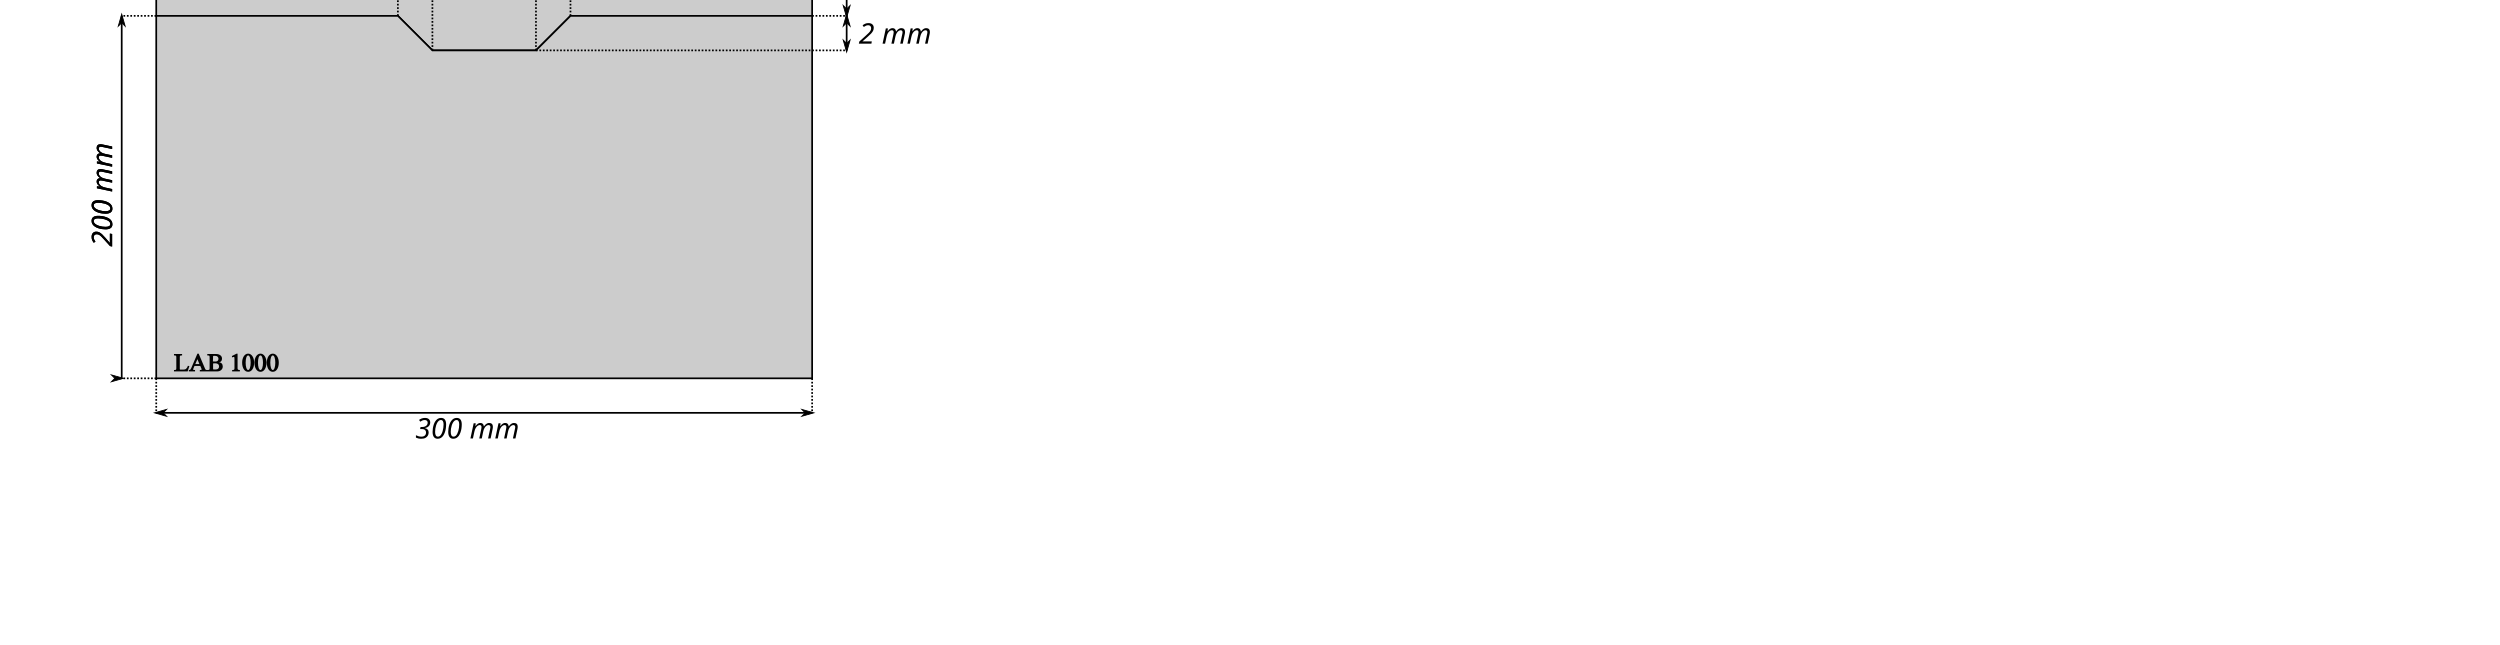
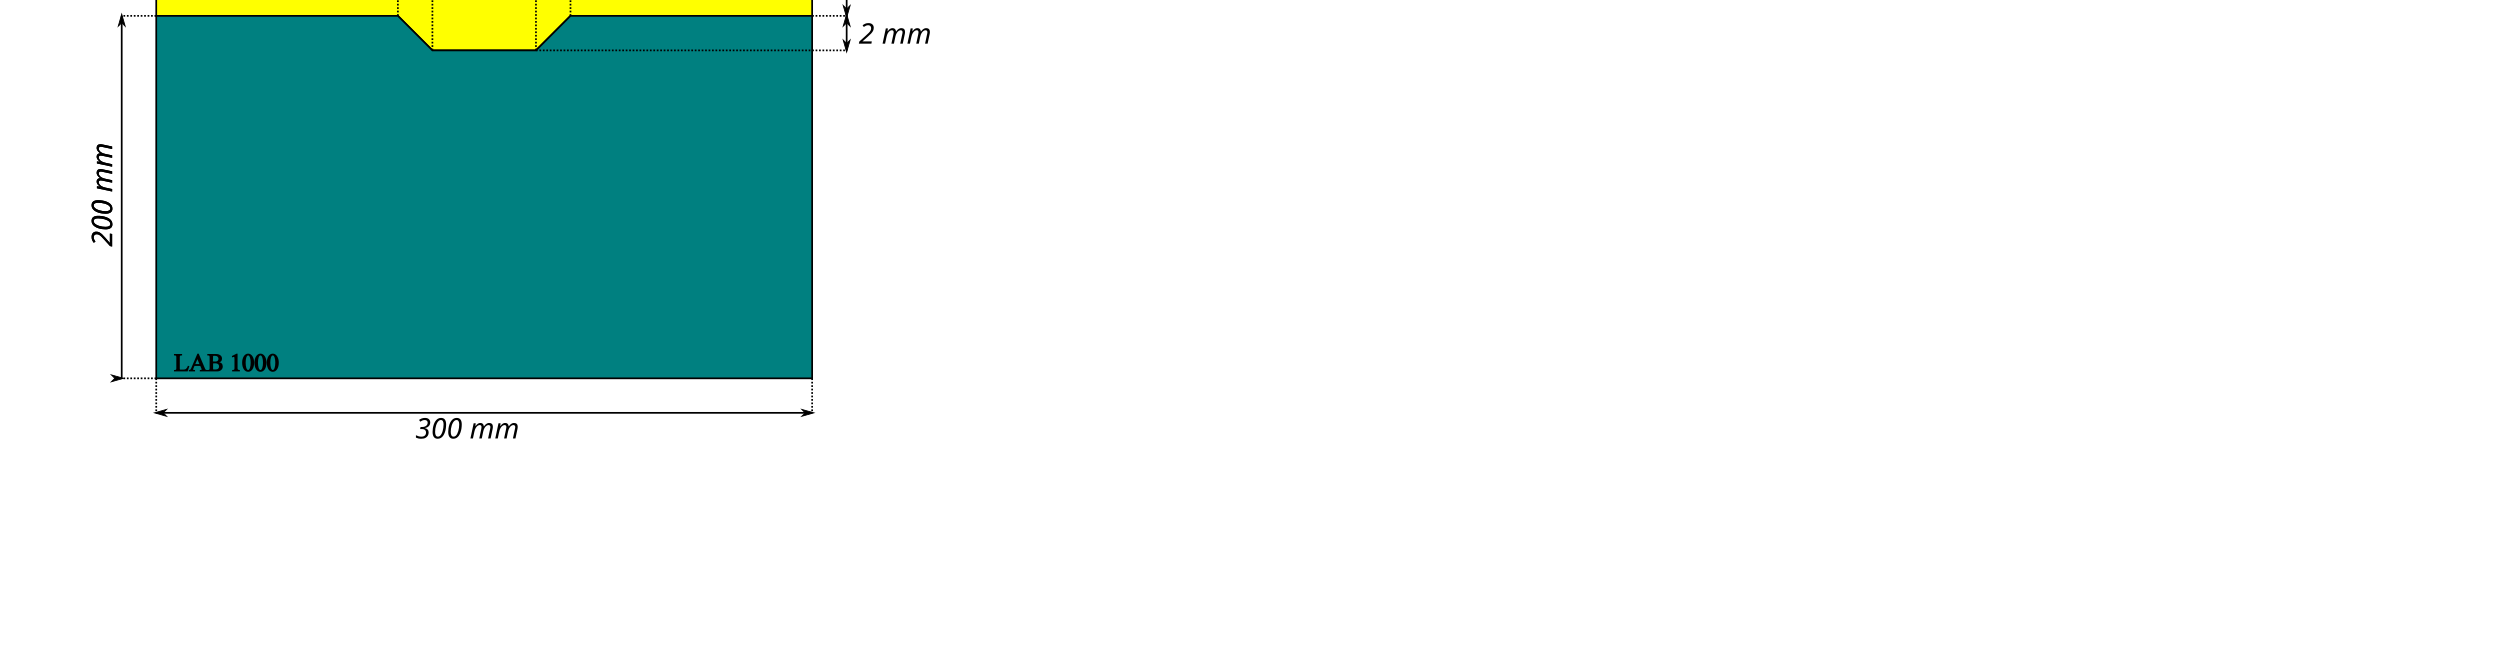
<svg xmlns="http://www.w3.org/2000/svg" id="svg4855" version="1.1" width="1761.25" height="453.75" xml:space="preserve">
  <defs id="defs4859">
    <clipPath clipPathUnits="userSpaceOnUse" id="clipPath4999">
      <path d="m 6366.6,28.129 7588.28,0 0,3161.8 -7588.28,0 0,-3161.8 z" id="path5001" />
    </clipPath>
  </defs>
  <g id="g4863" transform="matrix(1.25,0,0,-1.25,0,453.75)">
    <g id="g4865" transform="scale(0.1,0.1)">
-       <path d="m 880.531,3540.644 1361.941,0 194.583,-194.583 583.646,0 194.546,194.583 1361.977,0 0,291.809 -3696.693,0 0,-291.809 z" style="fill:#cccccc;fill-opacity:1;fill-rule:nonzero;stroke:none" id="path4867" />
+       <path d="m 880.531,3540.644 1361.941,0 194.583,-194.583 583.646,0 194.546,194.583 1361.977,0 0,291.809 -3696.693,0 0,-291.809 z" style="fill:#ffff00;fill-opacity:1;fill-rule:nonzero;stroke:none" id="path4867" />
      <path d="m 880.531,3540.644 1361.941,0 194.583,-194.583 583.646,0 194.546,194.583 1361.977,0 0,291.809 -3696.693,0 0,-291.809 z" style="fill:none;stroke:#000000;stroke-width:9.728;stroke-linecap:butt;stroke-linejoin:miter;stroke-miterlimit:4;stroke-opacity:1;stroke-dasharray:none" id="path4869" />
-       <path d="m 880.531,3540.644 1361.941,0 194.583,-194.583 583.646,0 194.546,194.583 1361.977,0 0,-2042.906 -3696.693,0 0,2042.906 z" style="fill:#cccccc;fill-opacity:1;fill-rule:nonzero;stroke:none" id="path4871" />
+       <path d="m 880.531,3540.644 1361.941,0 194.583,-194.583 583.646,0 194.546,194.583 1361.977,0 0,-2042.906 -3696.693,0 0,2042.906 z" style="fill:#008080;fill-opacity:1;fill-rule:nonzero;stroke:none" id="path4871" />
      <path d="m 880.531,3540.644 1361.941,0 194.583,-194.583 583.646,0 194.546,194.583 1361.977,0 0,-2042.916 -3696.693,0 0,2042.916 z" style="fill:none;stroke:#000000;stroke-width:9.728;stroke-linecap:butt;stroke-linejoin:miter;stroke-miterlimit:4;stroke-opacity:1;stroke-dasharray:none" id="path4873" />
      <path d="m 2437.055,3346.061 0,778.303" style="fill:none;stroke:#000000;stroke-width:9.728;stroke-linecap:butt;stroke-linejoin:miter;stroke-miterlimit:4;stroke-opacity:1;stroke-dasharray:9.728, 9.728;stroke-dashoffset:0" id="path4875" />
      <path d="m 3020.701,3346.061 0,778.303" style="fill:none;stroke:#000000;stroke-width:9.728;stroke-linecap:butt;stroke-linejoin:miter;stroke-miterlimit:4;stroke-opacity:1;stroke-dasharray:9.728, 9.728;stroke-dashoffset:0" id="path4877" />
      <path d="m 2437.055,4124.364 583.646,0" style="fill:none;stroke:#000000;stroke-width:9.728;stroke-linecap:butt;stroke-linejoin:miter;stroke-miterlimit:4;stroke-opacity:1;stroke-dasharray:none" id="path4879" />
      <path d="m 2475.928,4124.327 19.433,19.47 -68.046,-19.47 68.046,-19.442 -19.433,19.442 z" style="fill:#000000;fill-opacity:1;fill-rule:evenodd;stroke:none" id="path4881" />
      <path d="m 2475.928,4124.364 19.433,19.433 -68.046,-19.433 68.046,-19.479 -19.433,19.479 z" style="fill:none;stroke:#000000;stroke-width:4.864;stroke-linecap:butt;stroke-linejoin:miter;stroke-miterlimit:4;stroke-opacity:1;stroke-dasharray:none" id="path4883" />
      <path d="m 2981.827,4124.327 -19.478,-19.442 68.046,19.442 -68.046,19.47 19.478,-19.47 z" style="fill:#000000;fill-opacity:1;fill-rule:evenodd;stroke:none" id="path4885" />
      <path d="m 2981.827,4124.364 -19.478,-19.479 68.046,19.479 -68.046,19.433 19.478,-19.433 z" style="fill:none;stroke:#000000;stroke-width:4.864;stroke-linecap:butt;stroke-linejoin:miter;stroke-miterlimit:4;stroke-opacity:1;stroke-dasharray:none" id="path4887" />
      <path d="m 2242.472,3540.644 0,778.266" style="fill:none;stroke:#000000;stroke-width:9.728;stroke-linecap:butt;stroke-linejoin:miter;stroke-miterlimit:4;stroke-opacity:1;stroke-dasharray:9.728, 9.728;stroke-dashoffset:0" id="path4895" />
      <path d="m 3215.247,3540.644 0,778.266" style="fill:none;stroke:#000000;stroke-width:9.728;stroke-linecap:butt;stroke-linejoin:miter;stroke-miterlimit:4;stroke-opacity:1;stroke-dasharray:9.728, 9.728;stroke-dashoffset:0" id="path4897" />
      <path d="m 2242.472,4318.91 972.775,0" style="fill:none;stroke:#000000;stroke-width:9.728;stroke-linecap:butt;stroke-linejoin:miter;stroke-miterlimit:4;stroke-opacity:1;stroke-dasharray:none" id="path4899" />
      <path d="m 2281.42,4318.91 19.396,19.47 -68.083,-19.47 68.083,-19.469 -19.396,19.469 z" style="fill:#000000;fill-opacity:1;fill-rule:evenodd;stroke:none" id="path4901" />
      <path d="m 2281.42,4318.91 19.396,19.47 -68.083,-19.47 68.083,-19.469 -19.396,19.469 z" style="fill:none;stroke:#000000;stroke-width:4.864;stroke-linecap:butt;stroke-linejoin:miter;stroke-miterlimit:4;stroke-opacity:1;stroke-dasharray:none" id="path4903" />
      <path d="m 3176.372,4318.91 -19.442,-19.469 68.046,19.469 -68.046,19.47 19.442,-19.47 z" style="fill:#000000;fill-opacity:1;fill-rule:evenodd;stroke:none" id="path4905" />
      <path d="m 3176.372,4318.91 -19.442,-19.469 68.046,19.469 -68.046,19.47 19.442,-19.47 z" style="fill:none;stroke:#000000;stroke-width:4.864;stroke-linecap:butt;stroke-linejoin:miter;stroke-miterlimit:4;stroke-opacity:1;stroke-dasharray:none" id="path4907" />
      <g id="g4909" transform="matrix(7.912759,0,0,7.912759,128.3549,929.9558)">
        <text transform="scale(1,-1)" id="text4911" x="300.889" y="-407.357" style="font-size:14px">
          <tspan style="font-size:20.221px;font-style:italic;font-variant:normal;font-weight:normal;writing-mode:lr-tb;fill:#000000;fill-opacity:1;fill-rule:nonzero;stroke:none;font-family:Sans;-inkscape-font-specification:Sans Italic" id="tspan4913" x="300.889" y="-407.357">6 mm</tspan>
        </text>
      </g>
      <path d="m 4577.224,3832.453 194.546,0" style="fill:none;stroke:#000000;stroke-width:9.728;stroke-linecap:butt;stroke-linejoin:miter;stroke-miterlimit:4;stroke-opacity:1;stroke-dasharray:9.728, 9.728;stroke-dashoffset:0" id="path4915" />
      <path d="m 4577.224,3540.644 194.546,0" style="fill:none;stroke:#000000;stroke-width:9.728;stroke-linecap:butt;stroke-linejoin:miter;stroke-miterlimit:4;stroke-opacity:1;stroke-dasharray:9.728, 9.728;stroke-dashoffset:0" id="path4917" />
      <path d="m 3020.701,3346.061 1751.069,0" style="fill:none;stroke:#000000;stroke-width:9.728;stroke-linecap:butt;stroke-linejoin:miter;stroke-miterlimit:4;stroke-opacity:1;stroke-dasharray:9.728, 9.728;stroke-dashoffset:0" id="path4919" />
      <path d="m 4771.77,3832.453 0,-291.809" style="fill:none;stroke:#000000;stroke-width:9.728;stroke-linecap:butt;stroke-linejoin:miter;stroke-miterlimit:4;stroke-opacity:1;stroke-dasharray:none" id="path4921" />
      <path d="m 4771.77,3793.616 19.479,-19.479 -19.479,68.046 -19.433,-68.046 19.433,19.479 z" style="fill:#000000;fill-opacity:1;fill-rule:evenodd;stroke:none" id="path4923" />
      <path d="m 4771.77,3793.616 19.479,-19.479 -19.479,68.046 -19.433,-68.046 19.433,19.479 z" style="fill:none;stroke:#000000;stroke-width:4.864;stroke-linecap:butt;stroke-linejoin:miter;stroke-miterlimit:4;stroke-opacity:1;stroke-dasharray:none" id="path4925" />
      <path d="m 4771.77,3579.592 -19.433,19.441 19.433,-68.119 19.479,68.119 -19.479,-19.441 z" style="fill:#000000;fill-opacity:1;fill-rule:evenodd;stroke:none" id="path4927" />
      <path d="m 4771.77,3579.592 -19.433,19.441 19.433,-68.119 19.479,68.119 -19.479,-19.441 z" style="fill:none;stroke:#000000;stroke-width:4.864;stroke-linecap:butt;stroke-linejoin:miter;stroke-miterlimit:4;stroke-opacity:1;stroke-dasharray:none" id="path4929" />
      <path d="m 4771.77,3346.061 0,194.583" style="fill:none;stroke:#000000;stroke-width:9.728;stroke-linecap:butt;stroke-linejoin:miter;stroke-miterlimit:4;stroke-opacity:1;stroke-dasharray:none" id="path4931" />
      <path d="m 4771.77,3385.009 -19.433,19.47 19.433,-68.12 19.479,68.12 -19.479,-19.47 z" style="fill:#000000;fill-opacity:1;fill-rule:evenodd;stroke:none" id="path4933" />
      <path d="m 4771.77,3385.009 -19.433,19.47 19.433,-68.12 19.479,68.12 -19.479,-19.47 z" style="fill:none;stroke:#000000;stroke-width:4.864;stroke-linecap:butt;stroke-linejoin:miter;stroke-miterlimit:4;stroke-opacity:1;stroke-dasharray:none" id="path4935" />
      <path d="m 4771.77,3501.742 19.479,-19.479 -19.479,68.12 -19.433,-68.12 19.433,19.479 z" style="fill:#000000;fill-opacity:1;fill-rule:evenodd;stroke:none" id="path4937" />
      <path d="m 4771.77,3501.733 19.479,-19.469 -19.479,68.12 -19.433,-68.12 19.433,19.469 z" style="fill:none;stroke:#000000;stroke-width:4.864;stroke-linecap:butt;stroke-linejoin:miter;stroke-miterlimit:4;stroke-opacity:1;stroke-dasharray:none" id="path4939" />
      <path d="m 880.531,3540.644 -194.591,0" style="fill:none;stroke:#000000;stroke-width:9.728;stroke-linecap:butt;stroke-linejoin:miter;stroke-miterlimit:4;stroke-opacity:1;stroke-dasharray:9.728, 9.728;stroke-dashoffset:0" id="path4949" />
      <path d="m 880.531,1497.728 -194.591,0" style="fill:none;stroke:#000000;stroke-width:9.728;stroke-linecap:butt;stroke-linejoin:miter;stroke-miterlimit:4;stroke-opacity:1;stroke-dasharray:9.728, 9.728;stroke-dashoffset:0" id="path4951" />
      <path d="m 685.94,3540.644 0,-2042.916" style="fill:none;stroke:#000000;stroke-width:9.728;stroke-linecap:butt;stroke-linejoin:miter;stroke-miterlimit:4;stroke-opacity:1;stroke-dasharray:none" id="path4953" />
      <path d="m 685.94,3501.742 19.48,-19.479 -19.48,68.12 -19.397,-68.12 19.397,19.479 z" style="fill:#000000;fill-opacity:1;fill-rule:evenodd;stroke:none" id="path4955" />
      <path d="m 685.94,3501.733 19.48,-19.469 -19.48,68.12 -19.397,-68.12 19.397,19.469 z" style="fill:none;stroke:#000000;stroke-width:4.864;stroke-linecap:butt;stroke-linejoin:miter;stroke-miterlimit:4;stroke-opacity:1;stroke-dasharray:none" id="path4957" />
      <path d="m 647.067,1497.738 -19.433,-19.404 68.047,19.404 -68.047,19.47 19.433,-19.47 z" style="fill:#000000;fill-opacity:1;fill-rule:evenodd;stroke:none" id="path4959" />
      <path d="m 647.067,1497.728 -19.433,-19.394 68.047,19.394 -68.047,19.443 19.433,-19.443 z" style="fill:none;stroke:#000000;stroke-width:4.864;stroke-linecap:butt;stroke-linejoin:miter;stroke-miterlimit:4;stroke-opacity:1;stroke-dasharray:none" id="path4961" />
      <g id="g4963" transform="matrix(9.231552,0,0,9.231552,144.1307,1136.72)">
        <text transform="matrix(1,0,0,-1,-0.316797,155.026)" id="text4965">
          <tspan style="font-size:14.753px;font-variant:normal;font-weight:normal;writing-mode:lr-tb;fill:#000000;fill-opacity:1;fill-rule:nonzero;stroke:none;font-family:Time Roman;-inkscape-font-specification:TimesNewRomanPSMT" id="tspan4967" x="0" y="0" />
        </text>
      </g>
      <path d="m 880.531,1497.728 0,-194.509" style="fill:none;stroke:#000000;stroke-width:9.728;stroke-linecap:butt;stroke-linejoin:miter;stroke-miterlimit:4;stroke-opacity:1;stroke-dasharray:9.728, 9.728;stroke-dashoffset:0" id="path4969" />
      <path d="m 4577.224,1497.728 0,-194.509" style="fill:none;stroke:#000000;stroke-width:9.728;stroke-linecap:butt;stroke-linejoin:miter;stroke-miterlimit:4;stroke-opacity:1;stroke-dasharray:9.728, 9.728;stroke-dashoffset:0" id="path4971" />
      <path d="m 880.531,1303.219 3696.693,0" style="fill:none;stroke:#000000;stroke-width:9.728;stroke-linecap:butt;stroke-linejoin:miter;stroke-miterlimit:4;stroke-opacity:1;stroke-dasharray:none" id="path4973" />
      <path d="m 919.433,1303.219 19.48,19.405 -68.122,-19.405 68.122,-19.468 -19.48,19.468 z" style="fill:#000000;fill-opacity:1;fill-rule:evenodd;stroke:none" id="path4975" />
      <path d="m 919.433,1303.219 19.48,19.405 -68.122,-19.405 68.122,-19.468 -19.48,19.468 z" style="fill:none;stroke:#000000;stroke-width:4.864;stroke-linecap:butt;stroke-linejoin:miter;stroke-miterlimit:4;stroke-opacity:1;stroke-dasharray:none" id="path4977" />
      <path d="m 4538.313,1303.219 -19.469,-19.468 68.12,19.468 -68.12,19.405 19.469,-19.405 z" style="fill:#000000;fill-opacity:1;fill-rule:evenodd;stroke:none" id="path4979" />
      <path d="m 4538.313,1303.219 -19.469,-19.468 68.12,19.468 -68.12,19.405 19.469,-19.405 z" style="fill:none;stroke:#000000;stroke-width:4.864;stroke-linecap:butt;stroke-linejoin:miter;stroke-miterlimit:4;stroke-opacity:1;stroke-dasharray:none" id="path4981" />
      <g id="g4983" transform="matrix(9.231552,0,0,9.231552,144.1307,1136.72)">
        <text transform="matrix(1,0,0,-1,90.309,273.0491)" id="text4989">
          <tspan style="font-size:14.753px;font-variant:normal;font-weight:bold;writing-mode:lr-tb;fill:#000000;fill-opacity:1;fill-rule:nonzero;stroke:none;font-family:Time Roman;-inkscape-font-specification:TimesNewRomanPS-BoldMT" x="0 9.014 16.391 23.767 27.455 35.658 43.861 50.175" y="0" id="tspan4991">F50 pure</tspan>
          <tspan style="font-size:14.753px;font-variant:normal;font-weight:bold;writing-mode:lr-tb;fill:#000000;fill-opacity:1;fill-rule:nonzero;stroke:none;font-family:Time Roman;-inkscape-font-specification:TimesNewRomanPS-BoldMT" x="0 9.84 20.492 30.332 34.02 41.397 48.773 56.15" y="229.725" id="tspan4993">LAB 1000</tspan>
        </text>
      </g>
      <g transform="matrix(7.912759,0,0,7.912759,128.3549,1137.956)" id="g4382">
        <text style="font-size:14px" y="-407.357" x="300.889" id="text4384" transform="scale(1,-1)">
          <tspan y="-407.357" x="300.889" id="tspan4386" style="font-size:20.221px;font-style:italic;font-variant:normal;font-weight:normal;writing-mode:lr-tb;fill:#000000;fill-opacity:1;fill-rule:nonzero;stroke:none;font-family:Sans;-inkscape-font-specification:Sans Italic">8 mm</tspan>
        </text>
      </g>
      <g id="g4388" transform="matrix(7.912759,0,0,7.912759,2579.135,736.6838)">
        <text transform="scale(1,-1)" id="text4390" x="285.724" y="-366.916" style="font-size:14px">
          <tspan style="font-size:20.221px;font-style:italic;font-variant:normal;font-weight:normal;writing-mode:lr-tb;fill:#000000;fill-opacity:1;fill-rule:nonzero;stroke:none;font-family:Sans;-inkscape-font-specification:Sans Italic" id="tspan4392" x="285.724" y="-366.916">3 mm</tspan>
        </text>
        <text style="font-size:14px" y="-334.563" x="285.724" id="text4394" transform="scale(1,-1)">
          <tspan y="-334.563" x="285.724" id="tspan4396" style="font-size:20.221px;font-style:italic;font-variant:normal;font-weight:normal;writing-mode:lr-tb;fill:#000000;fill-opacity:1;fill-rule:nonzero;stroke:none;font-family:Sans;-inkscape-font-specification:Sans Italic">2 mm</tspan>
        </text>
      </g>
      <g id="g4398" transform="matrix(7.912759,0,0,7.912759,128.3549,1137.956)">
        <text transform="matrix(0,1,1,0,0,0)" id="text4400" x="139.274" y="63.65" style="font-size:14px">
          <tspan style="font-size:20.221px;font-style:italic;font-variant:normal;font-weight:normal;writing-mode:lr-tb;fill:#000000;fill-opacity:1;fill-rule:nonzero;stroke:none;font-family:Sans;-inkscape-font-specification:Sans Italic" id="tspan4402" x="139.274" y="63.65">200 mm</tspan>
        </text>
        <text style="font-size:14px" y="63.65" x="139.274" id="text4404" transform="matrix(0,1,1,0,0,0)">
          <tspan y="63.65" x="139.274" id="tspan4406" style="font-size:20.221px;font-style:italic;font-variant:normal;font-weight:normal;writing-mode:lr-tb;fill:#000000;fill-opacity:1;fill-rule:nonzero;stroke:none;font-family:Sans;-inkscape-font-specification:Sans Italic">200 mm</tspan>
        </text>
      </g>
      <g transform="matrix(0,-7.912759,7.912759,0,310.6902,1614.426)" id="g4408">
        <text transform="matrix(0,1,1,0,0,0)" id="text4414" x="256.553" y="57.584" style="font-size:14px">
          <tspan style="font-size:20.221px;font-style:italic;font-variant:normal;font-weight:normal;writing-mode:lr-tb;fill:#000000;fill-opacity:1;fill-rule:nonzero;stroke:none;font-family:Sans;-inkscape-font-specification:Sans Italic" id="tspan4416" x="256.553" y="57.584">300 mm</tspan>
        </text>
      </g>
    </g>
  </g>
</svg>
